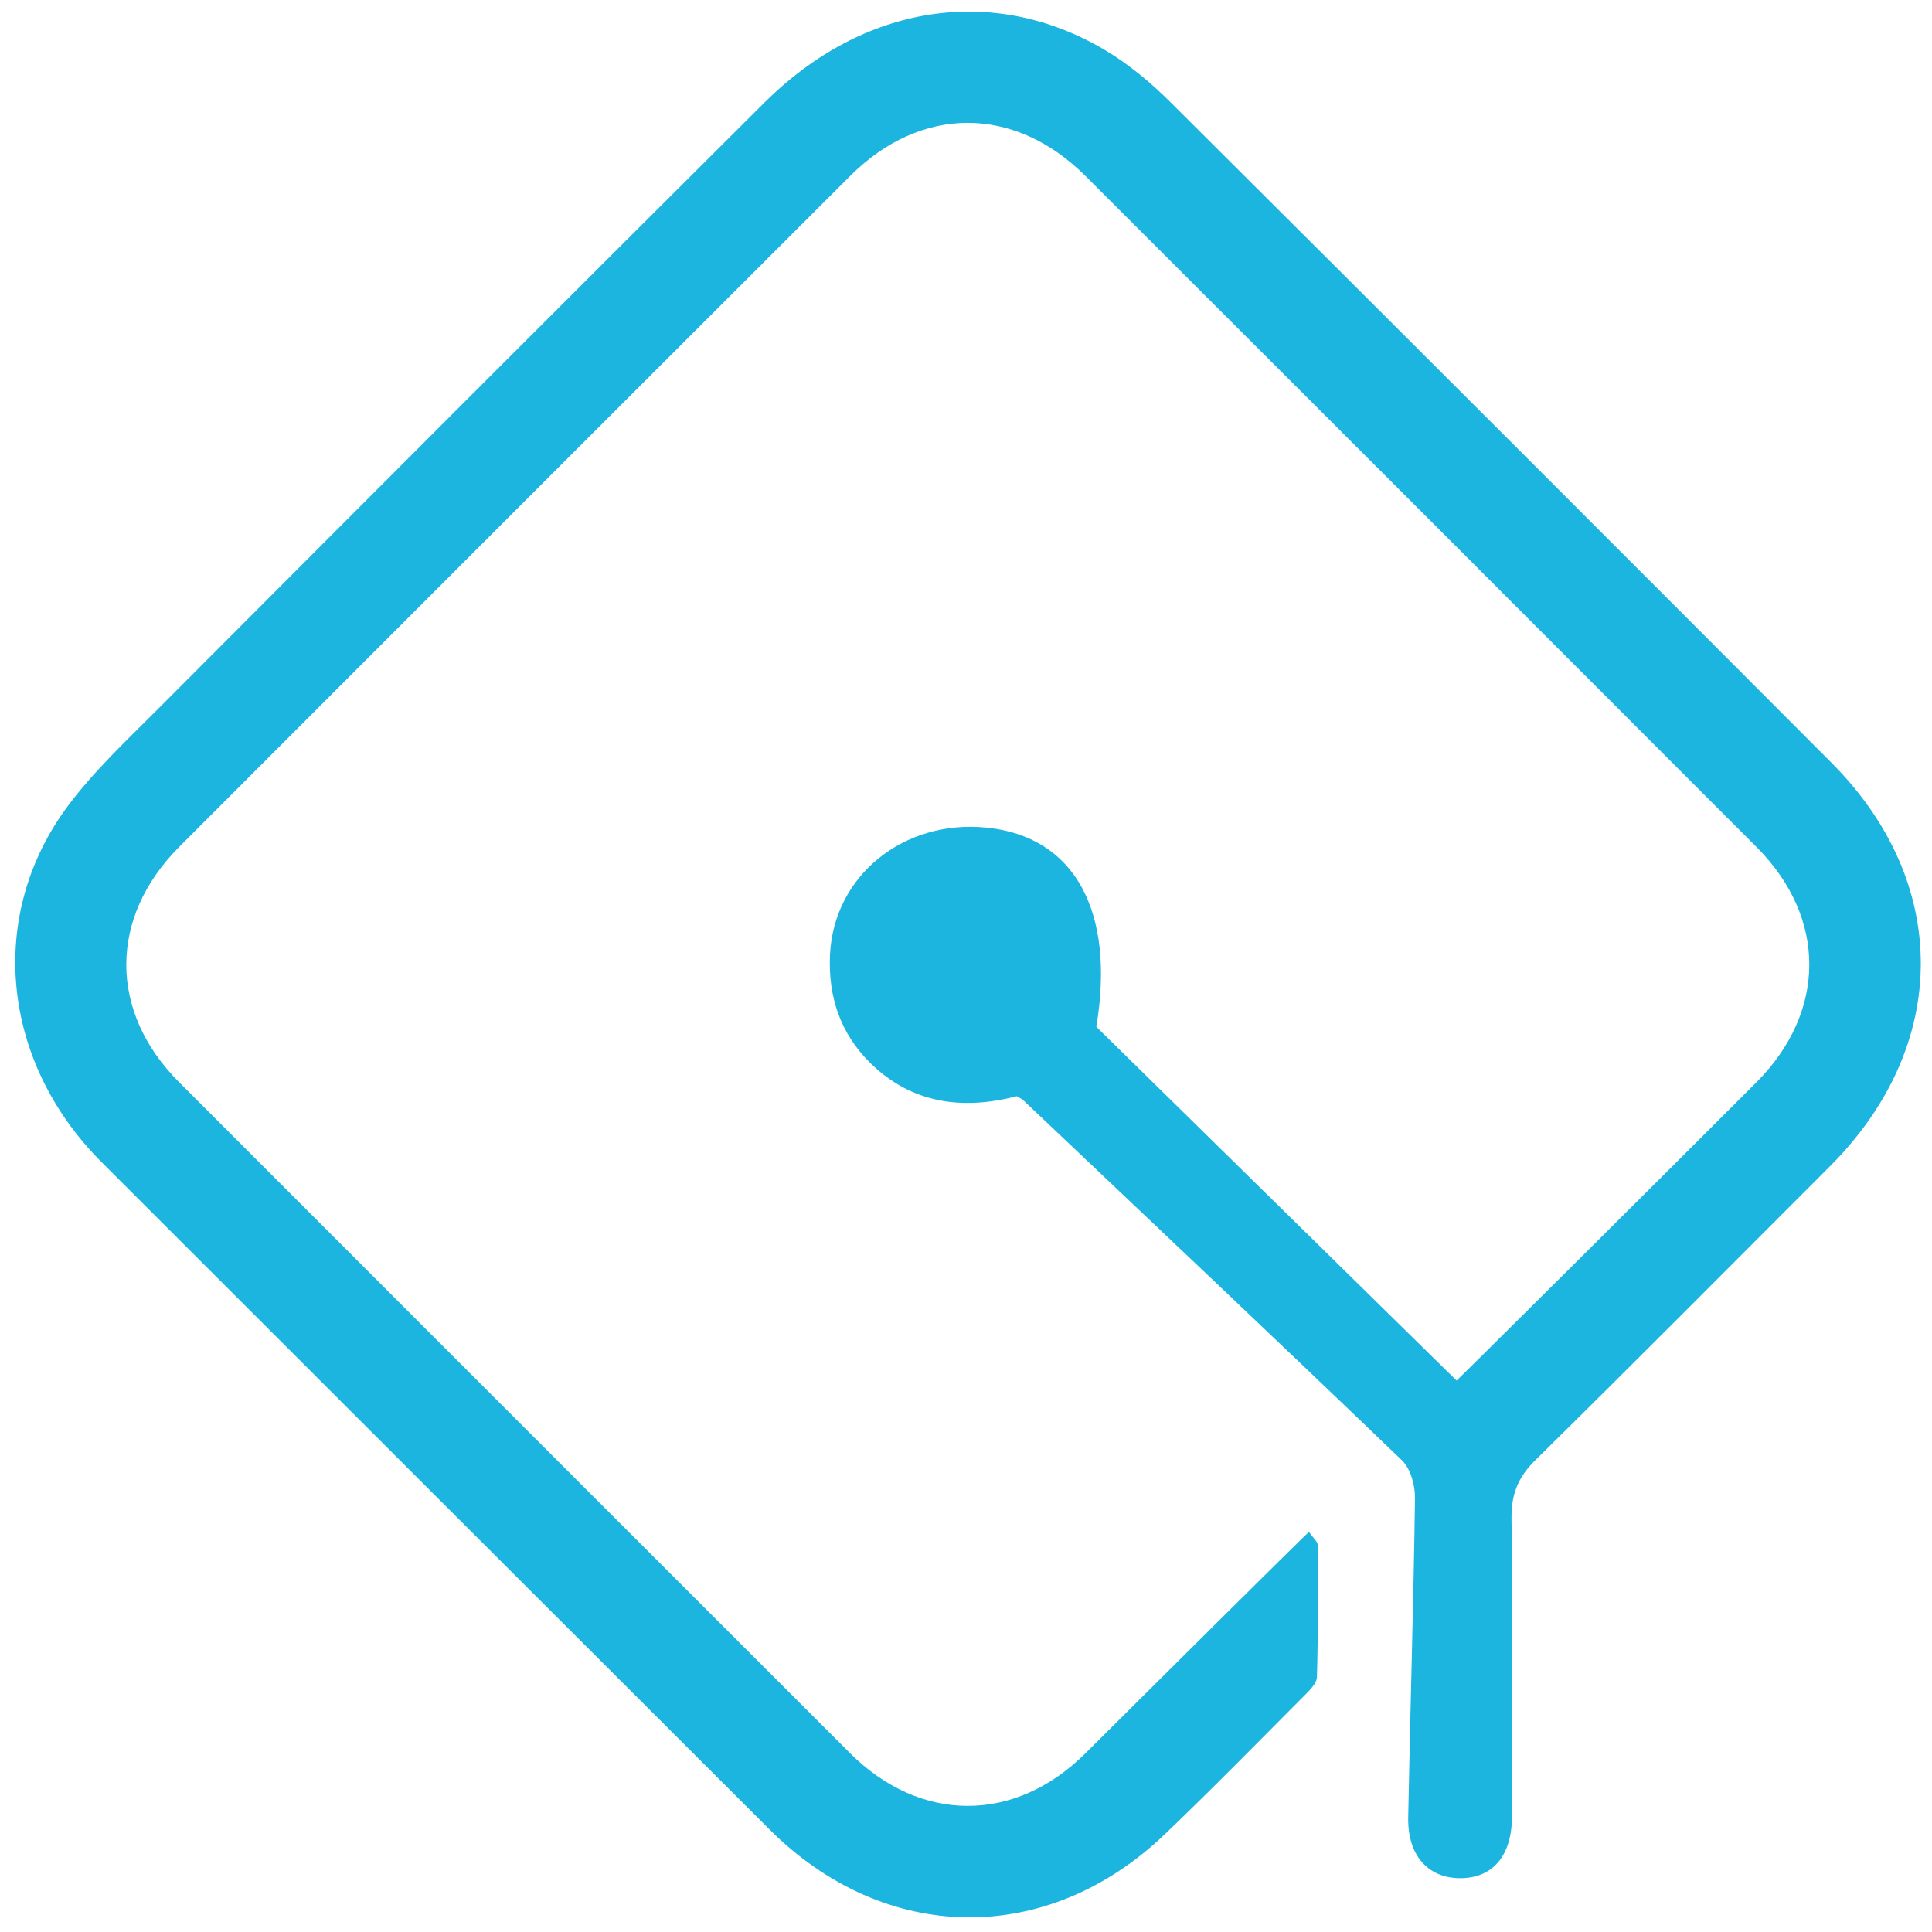
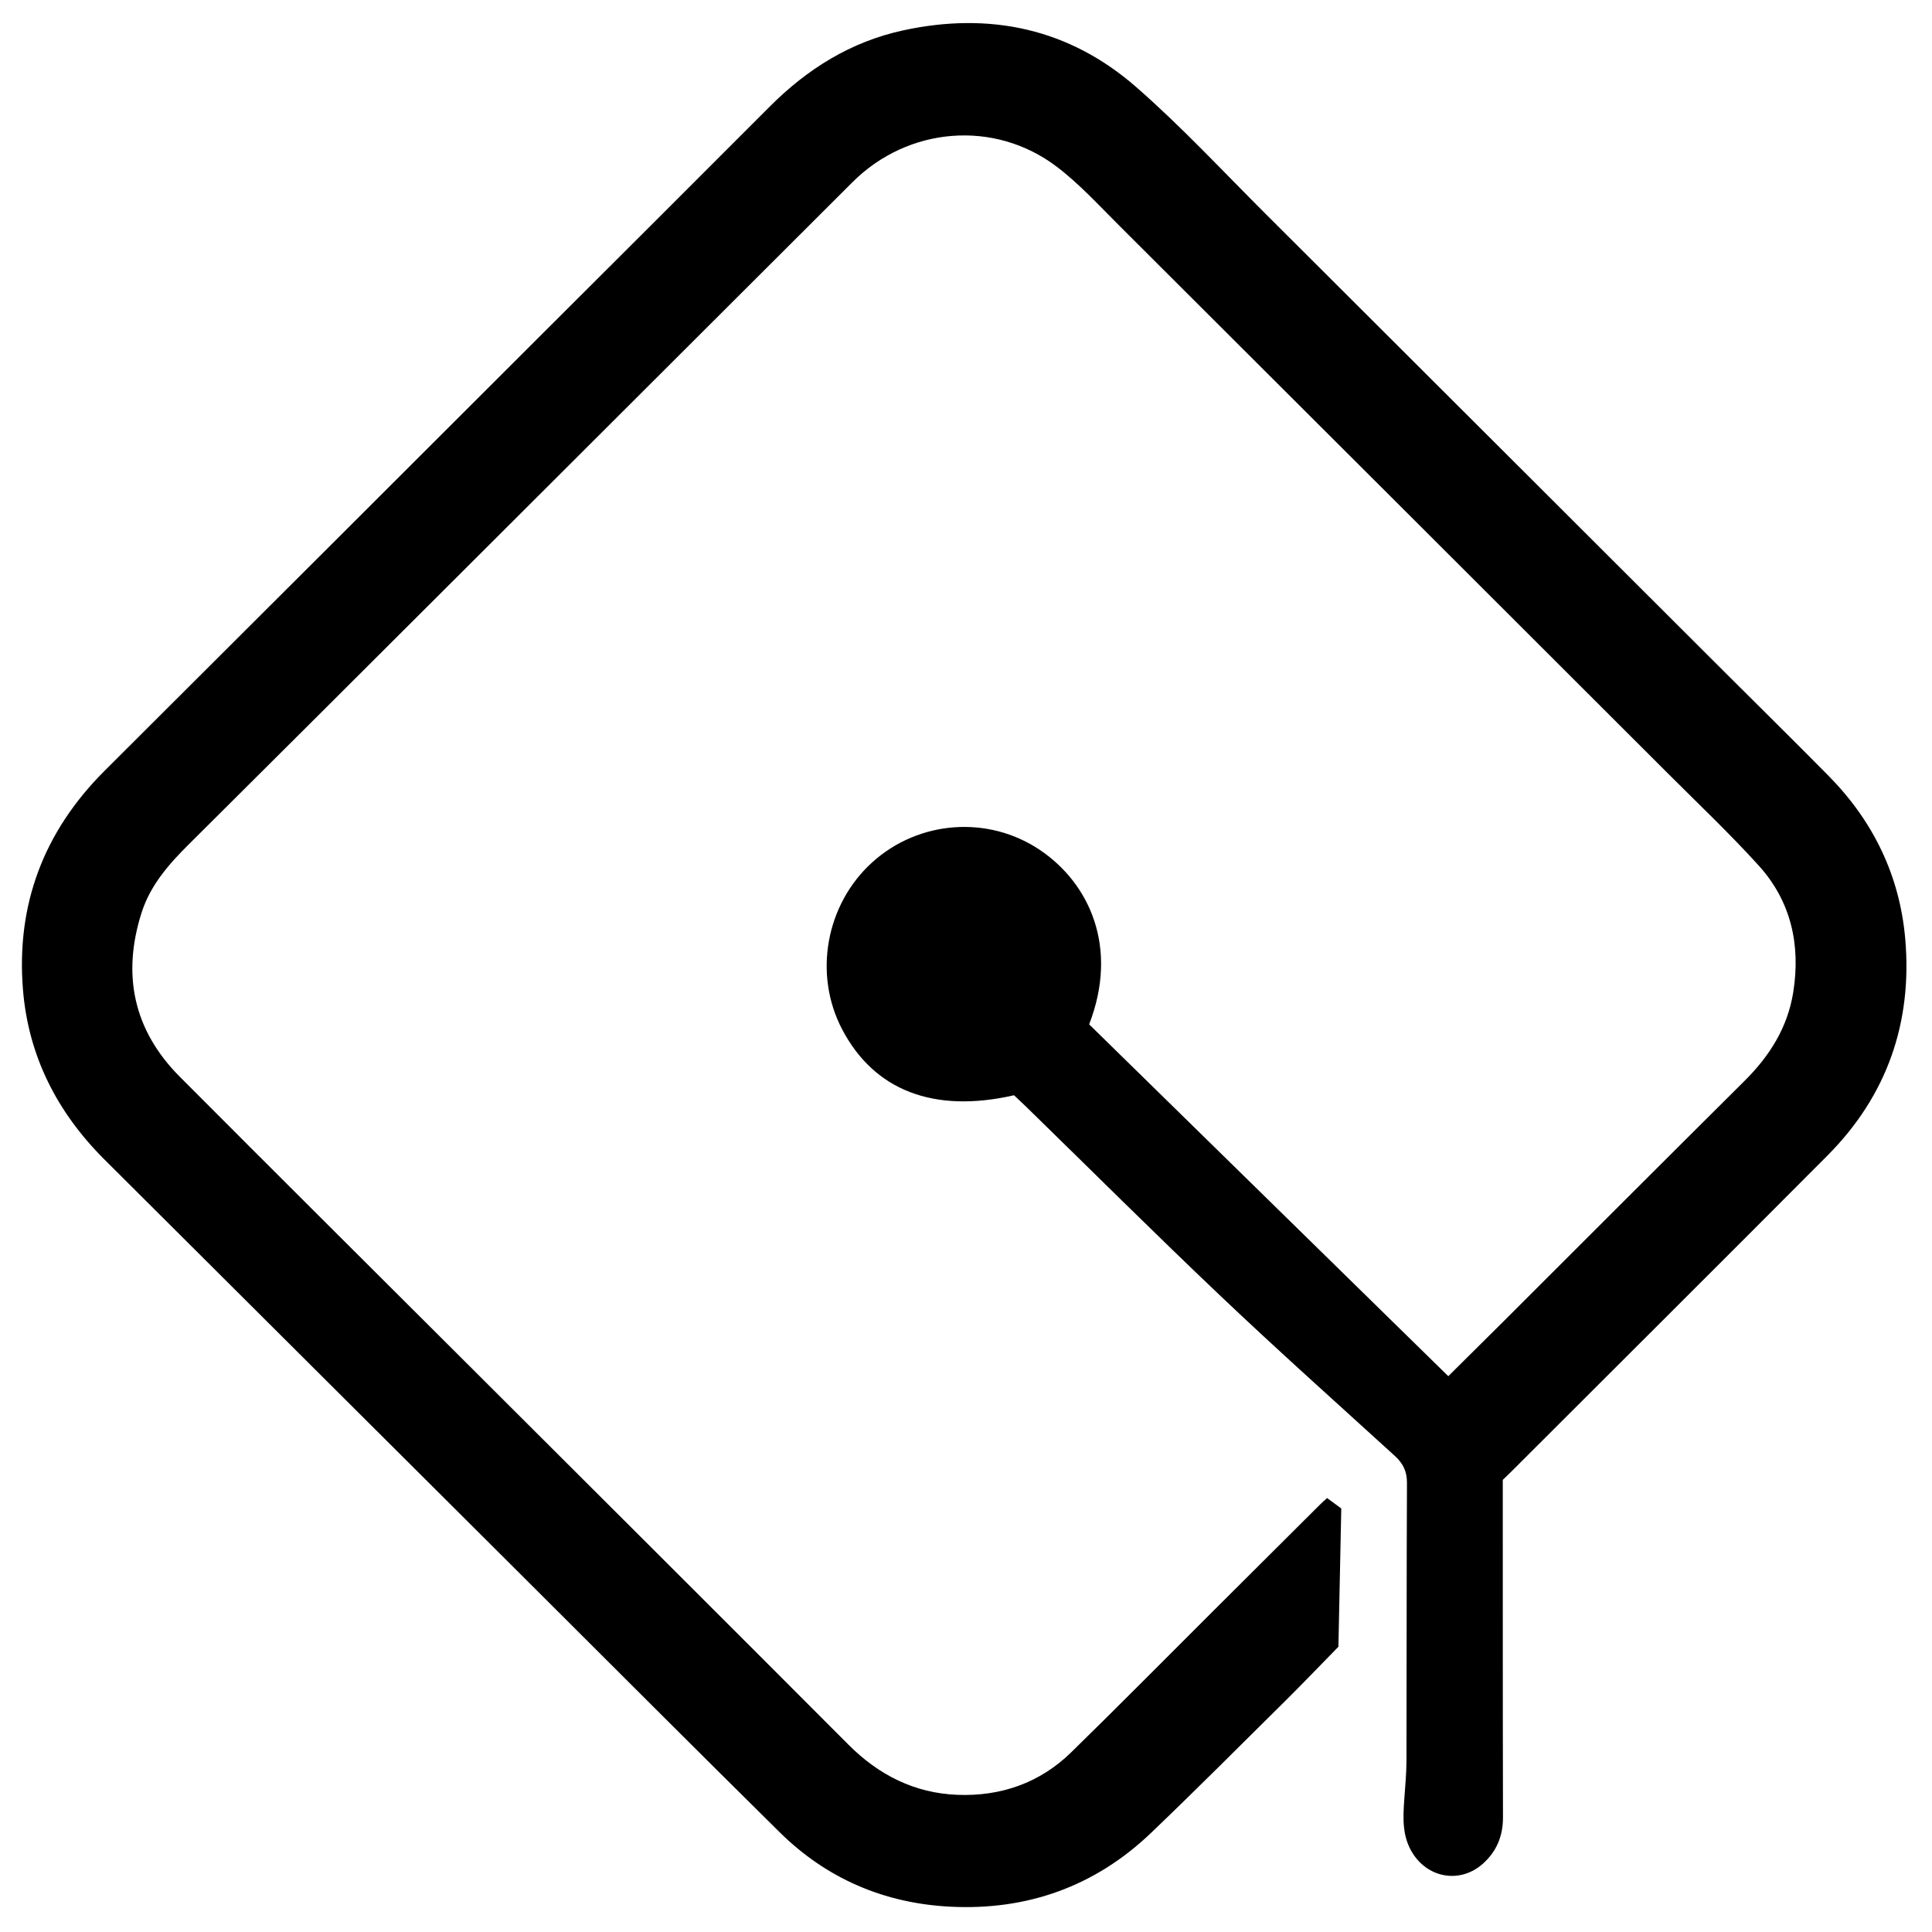
- <svg xmlns="http://www.w3.org/2000/svg" version="1.1" id="Layer_1" x="0px" y="0px" viewBox="0 0 500 500" style="enable-background:new 0 0 500 500;" xml:space="preserve">
-   <path style="fill:#1CB5E0;" d="M338.755,396.449c1.197,1.707,2.235,2.5,2.24,3.299c0.077,11.418,0.154,22.842-0.168,34.252  c-0.047,1.672-1.94,3.496-3.335,4.895c-11.959,12-23.814,24.112-36.053,35.822c-30.492,29.174-72.462,28.55-102.306-1.27  C141.52,415.882,83.868,358.354,26.285,300.756C0.2,274.666-3.547,236.659,17.76,208.323c6.822-9.073,15.277-16.969,23.339-25.051  C93.283,130.957,145.485,78.658,197.85,26.524c25.499-25.387,59.031-30.629,87.799-13.759c6.257,3.669,12.049,8.482,17.207,13.618  c57.135,56.891,114.15,113.903,171.098,170.981c31.04,31.11,30.805,73.291-0.36,104.465c-25.4,25.407-50.707,50.907-76.302,76.116  c-4.459,4.392-6.188,8.845-6.115,15.042c0.305,25.716,0.149,51.438,0.115,77.157c-0.013,10.197-5.055,16.033-13.597,15.927  c-8.206-0.101-13.432-5.96-13.252-15.727c0.507-27.533,1.382-55.06,1.756-82.594c0.045-3.307-1.128-7.655-3.375-9.815  c-32.508-31.248-65.295-62.205-98.024-93.224c-0.289-0.274-0.686-0.433-1.637-1.017c-13.752,3.563-27.128,2.143-38.057-8.728  c-7.631-7.591-10.793-16.985-10.304-27.823c0.92-20.387,18.939-35.155,40.578-32.953c22.557,2.295,33.344,21.384,28.352,51.543  c30.658,30.108,61.757,60.65,93.229,91.559c2.062-1.898,53.51-53.05,77.585-77.184c18.22-18.265,18.29-42.624,0.043-60.896  c-57.84-57.918-115.719-115.798-173.638-173.637c-18.376-18.351-42.558-18.386-60.9-0.071  c-57.922,57.836-115.797,115.72-173.641,173.635c-18.286,18.309-18.291,42.69-0.08,60.916  c57.856,57.902,115.735,115.781,173.637,173.638c18.228,18.214,42.708,18.217,60.935,0.06  C298.257,436.466,336.416,398.577,338.755,396.449z" />
+ <svg xmlns="http://www.w3.org/2000/svg" version="1.1" id="Layer_1" x="0px" y="0px" viewBox="0 0 500 500" enable-background="new 0 0 500 500" xml:space="preserve">
+   <path d="M262.427,283.451c-20.772,4.745-36.184-1.233-44.493-17.077c-7.483-14.269-4.202-32.371,7.836-43.236  c12.009-10.839,29.993-12.214,43.447-3.11c12.661,8.567,20.384,25.088,12.656,45.073c30.864,30.238,61.818,60.563,92.942,91.055  c4.759-4.721,9.45-9.35,14.115-14.006c20.853-20.811,41.668-41.661,62.566-62.427c6.504-6.463,11.172-13.849,12.609-23.023  c1.921-12.257-0.604-23.495-8.999-32.749c-7.465-8.228-15.553-15.895-23.42-23.755c-47.384-47.339-94.773-94.675-142.196-141.976  c-5.184-5.171-10.186-10.654-15.982-15.058c-16.128-12.255-38.486-10.379-52.856,3.957  c-34.178,34.097-68.331,68.218-102.503,102.321c-23.101,23.055-46.193,46.119-69.342,69.126  c-5.167,5.136-9.906,10.556-12.158,17.611c-5.134,16.081-2.114,30.44,9.884,42.487c24.837,24.939,49.807,49.744,74.716,74.611  c32.782,32.727,65.602,65.418,98.306,98.223c7.875,7.9,17.174,12.578,28.242,13.003c11.183,0.429,21.282-3.051,29.395-10.972  c12.331-12.041,24.444-24.305,36.651-36.473c9.265-9.235,18.531-18.469,27.801-27.699c0.511-0.509,1.06-0.981,1.801-1.664  c1.193,0.874,2.339,1.714,3.675,2.694c-0.248,12.014-0.495,23.984-0.739,35.787c-4.635,4.732-9.102,9.408-13.695,13.958  c-11.546,11.438-23.022,22.951-34.762,34.188c-14.537,13.913-32.151,20.169-52.12,19.123c-16.943-0.887-31.846-7.232-43.994-19.228  c-21.752-21.481-43.337-43.132-64.99-64.713C100.23,373.035,63.651,336.556,27.05,300.1c-12.221-12.172-19.699-26.733-21.104-43.944  c-1.803-22.084,5.415-41.021,21.165-56.72c38.733-38.608,77.413-77.269,116.112-115.911c18.677-18.65,37.374-37.28,56.012-55.969  c9.71-9.736,20.972-16.76,34.495-19.694c22.426-4.866,42.961-0.485,60.288,14.643c11.765,10.271,22.44,21.798,33.519,32.846  c39.695,39.585,79.354,79.206,119.029,118.811c8.896,8.88,17.855,17.697,26.684,26.643c11.574,11.728,18.426,25.885,19.83,42.245  c1.853,21.608-4.727,40.536-20.151,56.022c-27.214,27.324-54.54,54.537-81.82,81.795c-0.689,0.688-1.397,1.357-2.19,2.124  c0,11.123-0.004,22.248,0.001,33.374c0.009,17.984,0.003,35.968,0.049,53.951c0.012,4.8-1.63,8.841-5.209,12.021  c-5.721,5.082-13.914,3.846-18.081-2.587c-2.867-4.426-2.59-9.284-2.245-14.192c0.231-3.287,0.552-6.579,0.56-9.869  c0.063-23.976,0.012-47.952,0.128-71.928c0.015-2.984-1.035-5.058-3.16-6.994c-15.078-13.737-30.295-27.331-45.088-41.371  c-16.918-16.056-33.443-32.527-50.142-48.813C264.606,285.485,263.448,284.417,262.427,283.451z" />
</svg>
